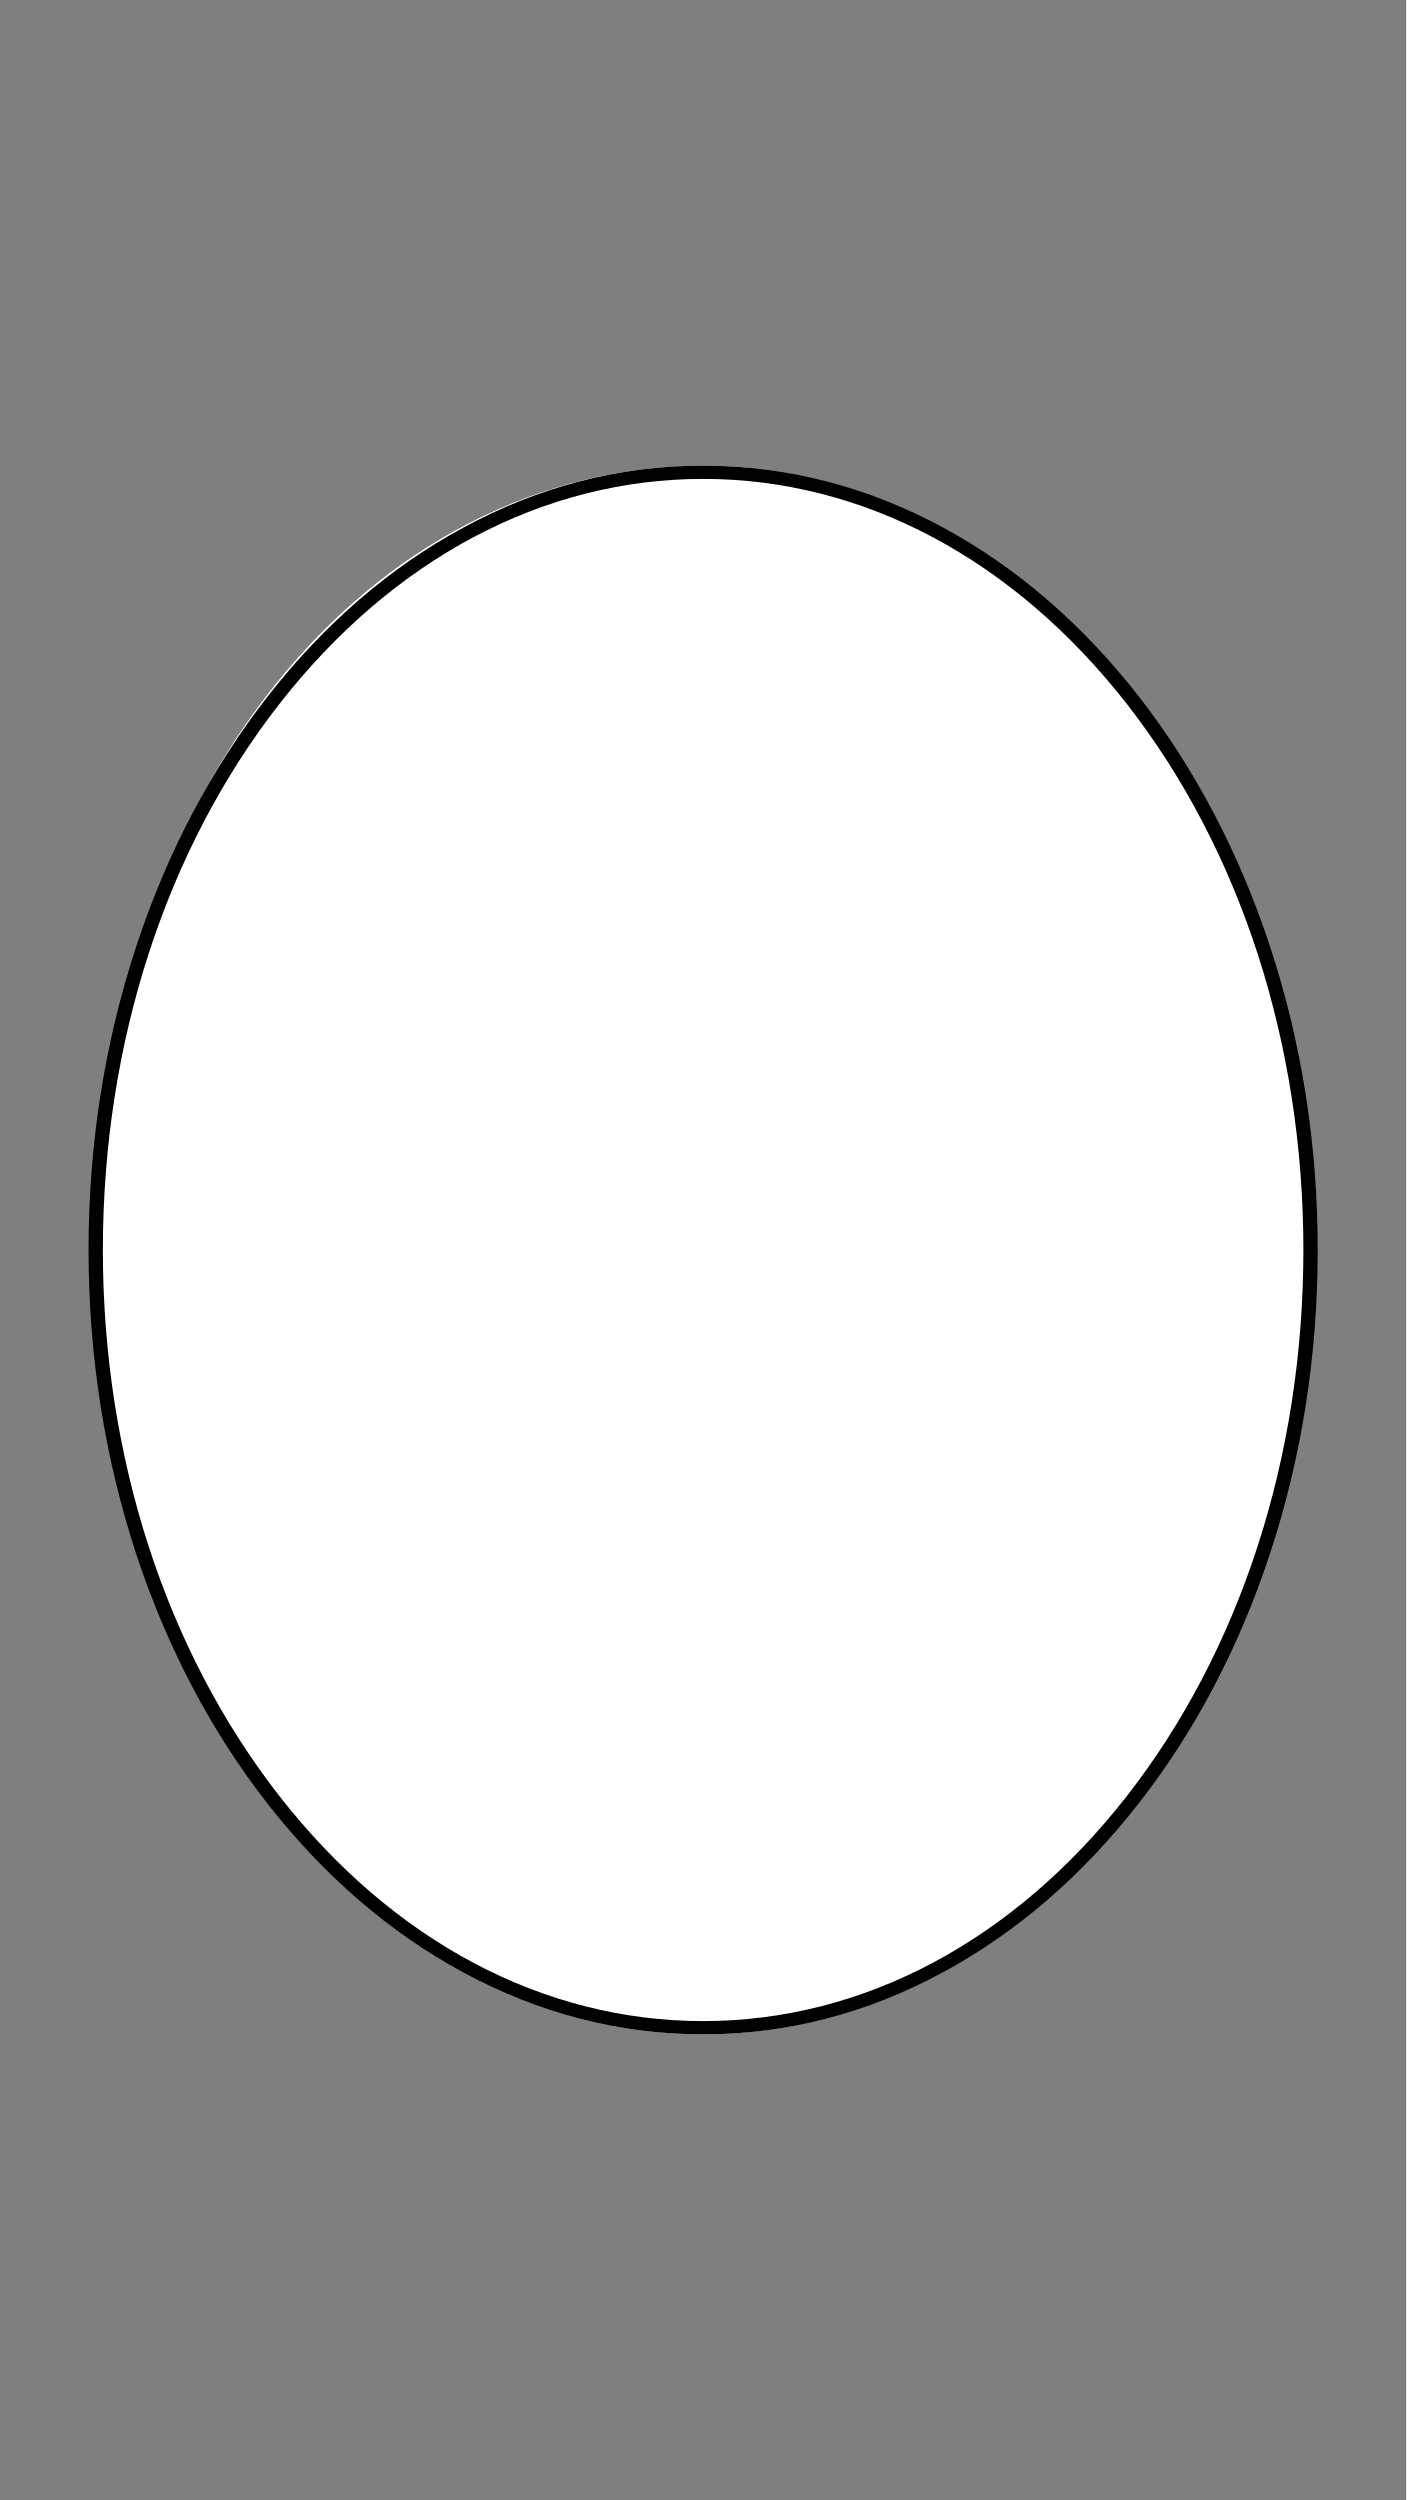
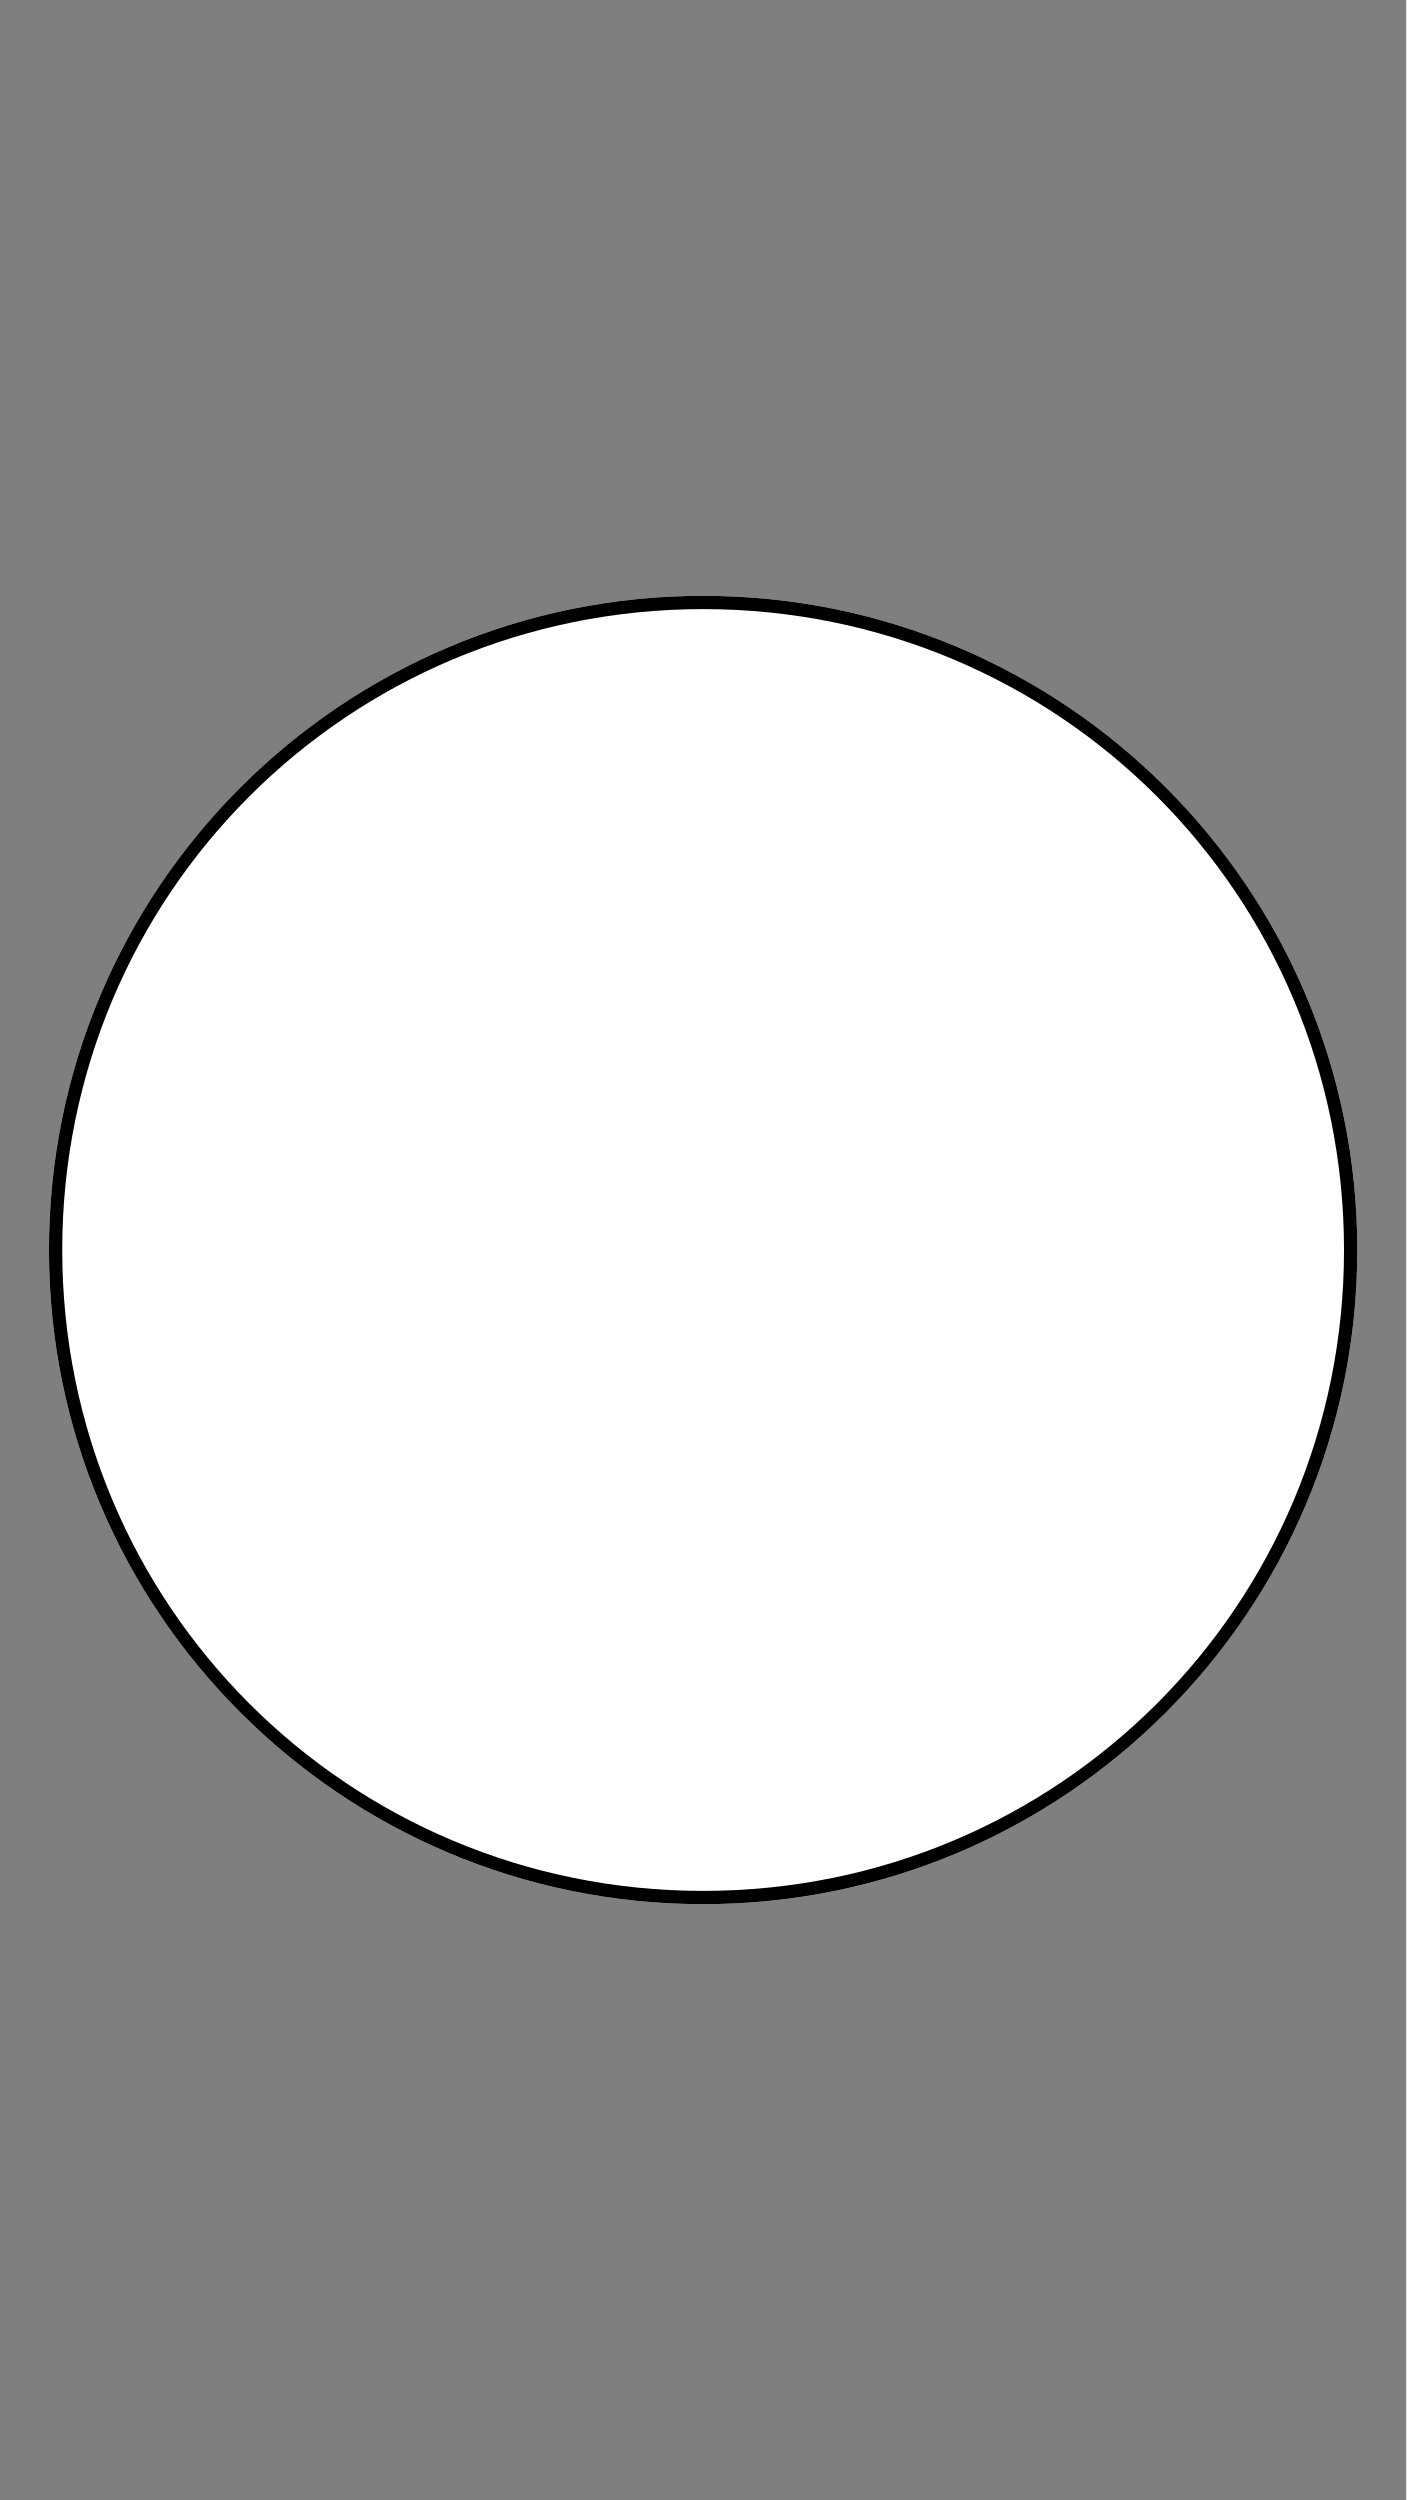
<svg xmlns="http://www.w3.org/2000/svg" version="1.1" id="Layer_2_00000163762595248701416220000011505891525830002614_" x="0px" y="0px" viewBox="0 0 1080 1920" style="enable-background:new 0 0 1080 1920;" xml:space="preserve">
  <style type="text/css">
    .st0{opacity:0.5;enable-background:new    ;}
</style>
-   <path class="st0" d="M0,0v1920h1080V0H0z M540,1562.4c-247.2,0-466.5-245.1-466.5-602.4S287.4,357.9,540,357.6     c243.4-0.3,466.5,245.1,466.5,602.4S785.9,1562.4,540,1562.4z" />
-   <path id="Layer_1-1" d="M540,1562.4c-64,0-126-16-184.4-47.6c-56.2-30.4-106.7-74-150-129.4c-43.2-55.3-77.1-119.7-100.8-191.3     C80.4,1119.9,68,1041.1,68,960s12.4-159.9,36.9-234c23.7-71.7,57.6-136,100.8-191.3c43.3-55.4,93.7-99,150-129.4     C414,373.6,476,357.6,540,357.6s126,16,184.4,47.6c56.2,30.4,106.7,74,150,129.4C917.5,590,951.4,654.4,975.1,726     c24.5,74.1,36.9,152.8,36.9,234s-12.4,159.9-36.9,234c-23.7,71.7-57.6,136-100.8,191.3c-43.3,55.4-93.8,99-150,129.4     C666,1546.4,604,1562.4,540,1562.4L540,1562.4z M540,367.8c-122.8,0-238.4,61.4-325.4,172.8C127.2,652.6,79,801.5,79,960     s48.2,307.4,135.6,419.4c87.1,111.5,202.6,172.8,325.4,172.8s238.4-61.4,325.4-172.8c87.4-112,135.6-260.9,135.6-419.4     s-48.2-307.4-135.6-419.4C778.3,429.2,662.8,367.8,540,367.8z" />
+   <path class="st0" d="M0,0v1920h1080V0H0z M540,1462.4c-277.6,0-502.4-224.8-502.4-502.4S262.4,457.6,540,457.6     s502.4,224.8,502.4,502.4S817.6,1462.4,540,1462.4z" />
+   <path id="Layer_1-1" d="M540,1462.4c-277.6,0-502.4-224.8-502.4-502.4S262.4,457.6,540,457.6s502.4,224.8,502.4,502.4     S817.6,1462.4,540,1462.4z M540,467.8c-272.9,0-492.2,219.3-492.2,492.2s219.3,492.2,492.2,492.2s492.2-219.3,492.2-492.2     S812.9,467.8,540,467.8z" />
</svg>
